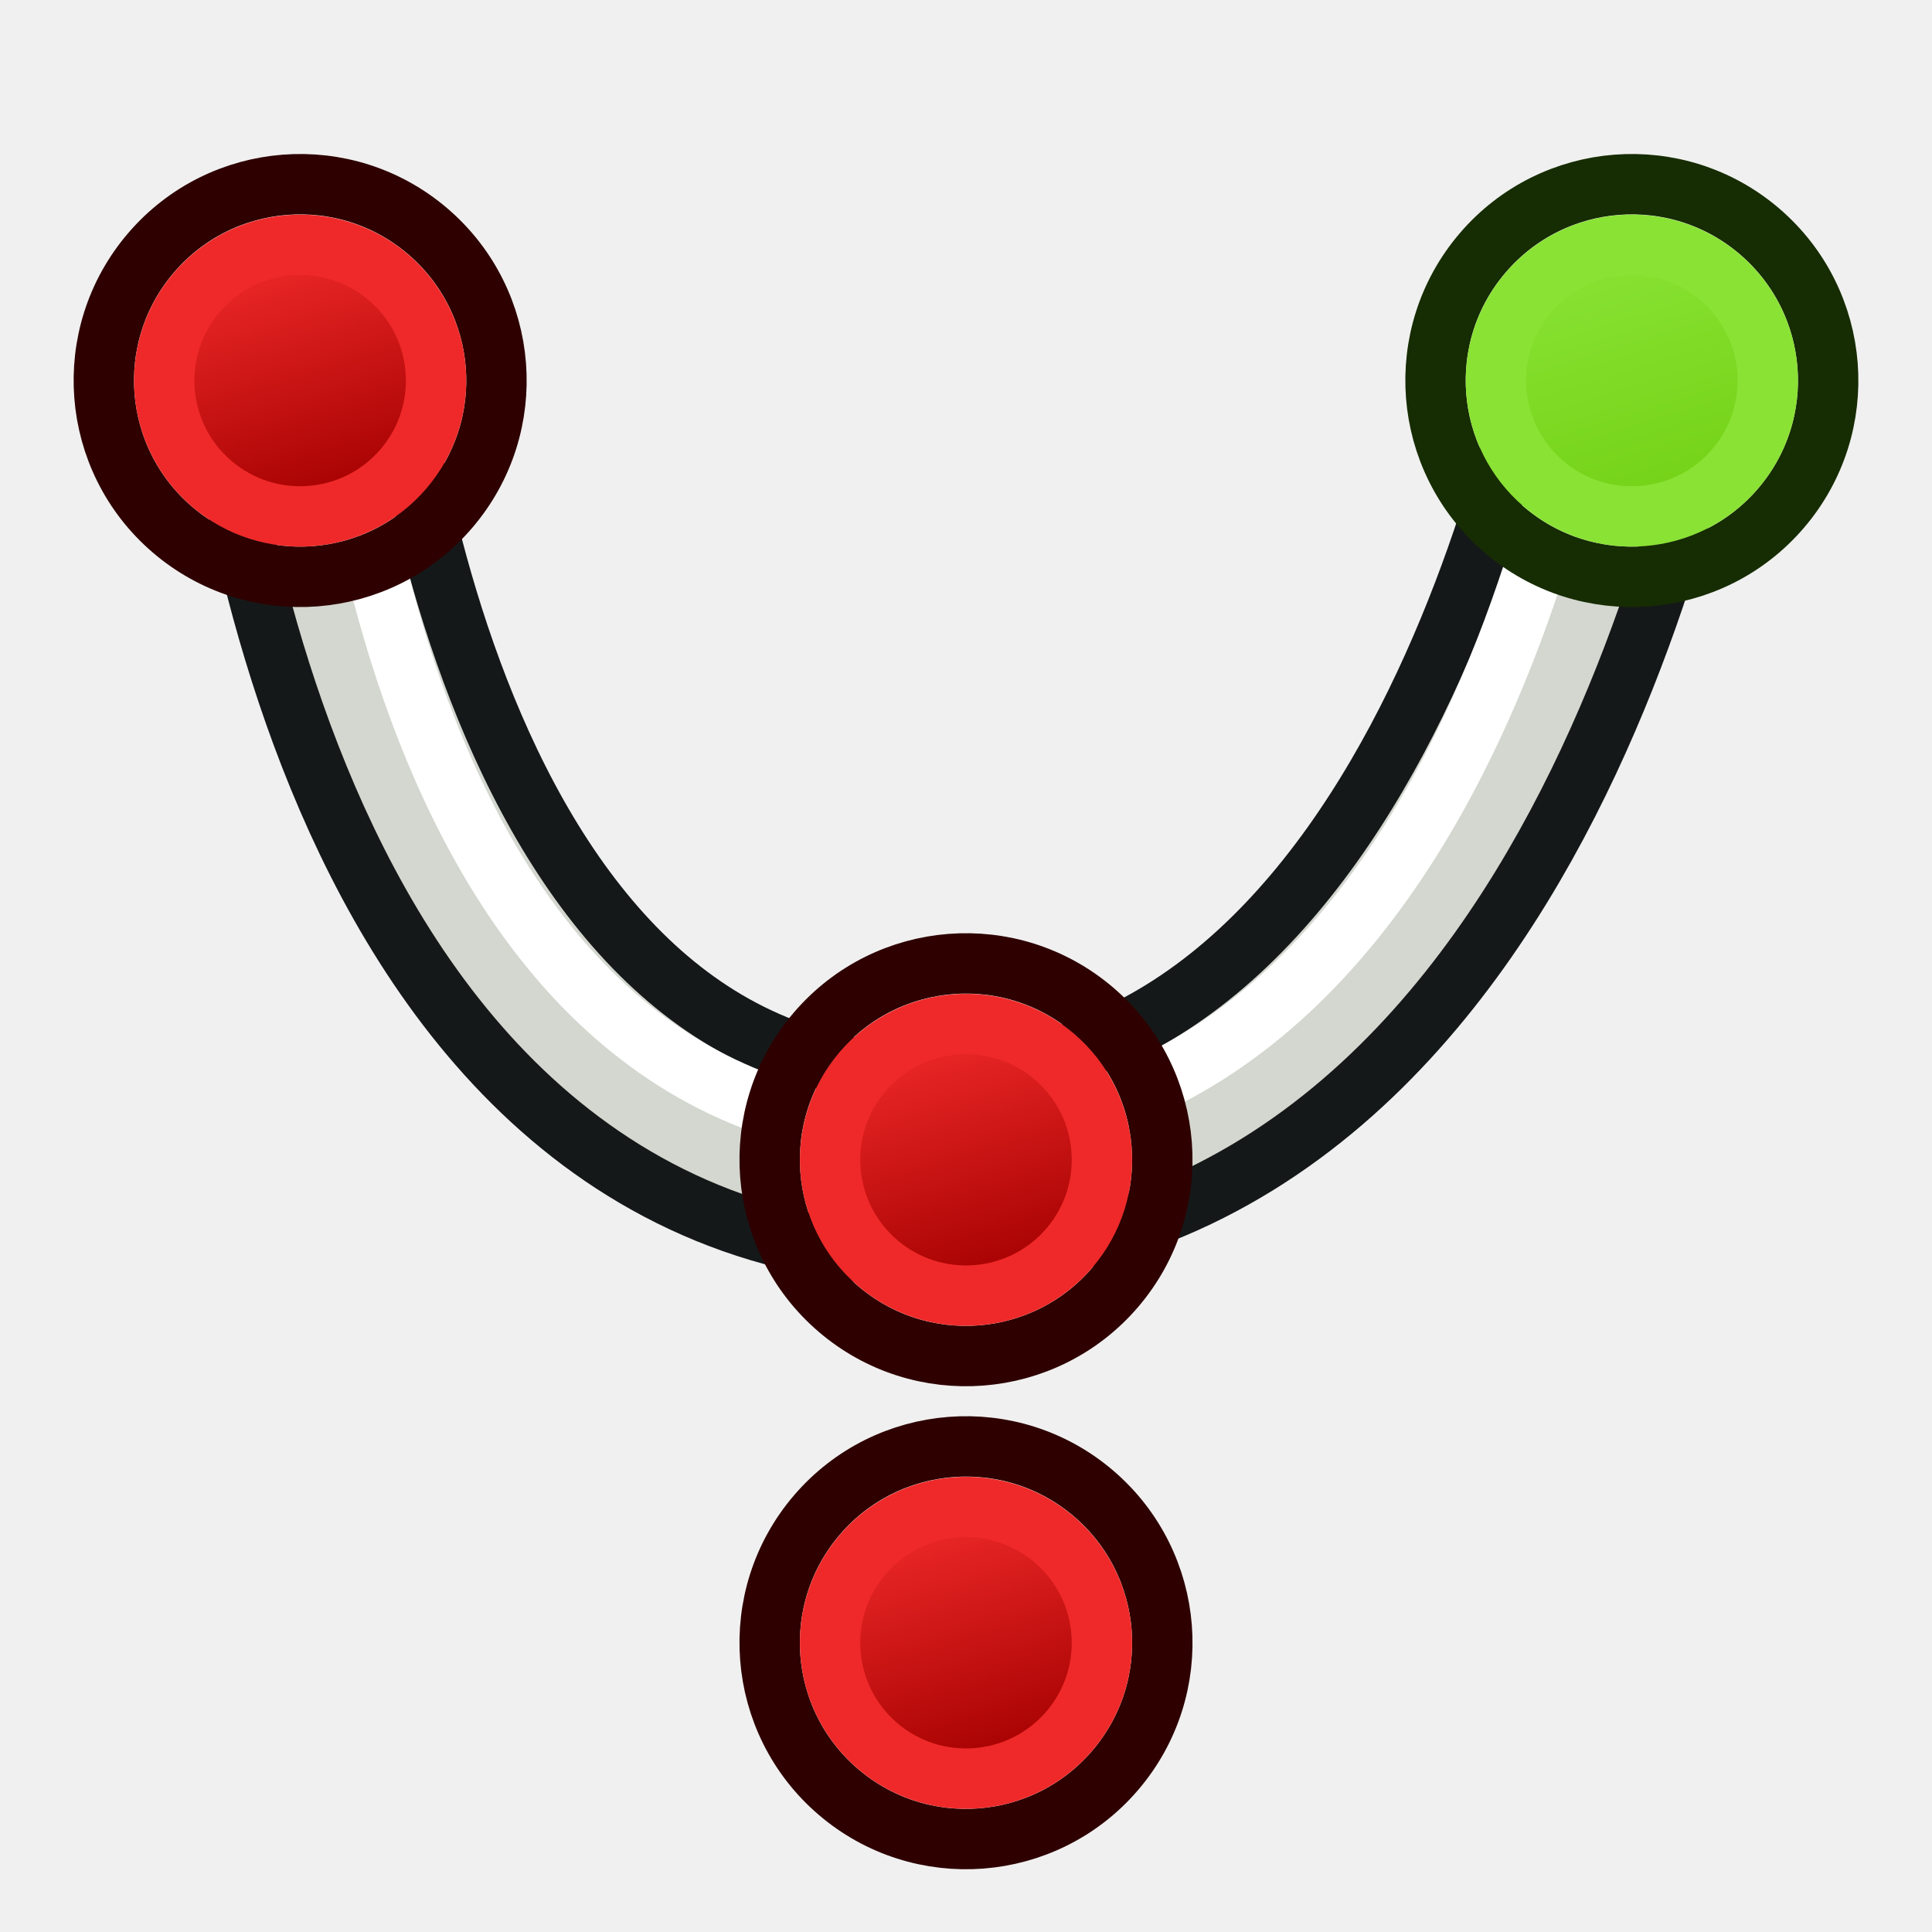
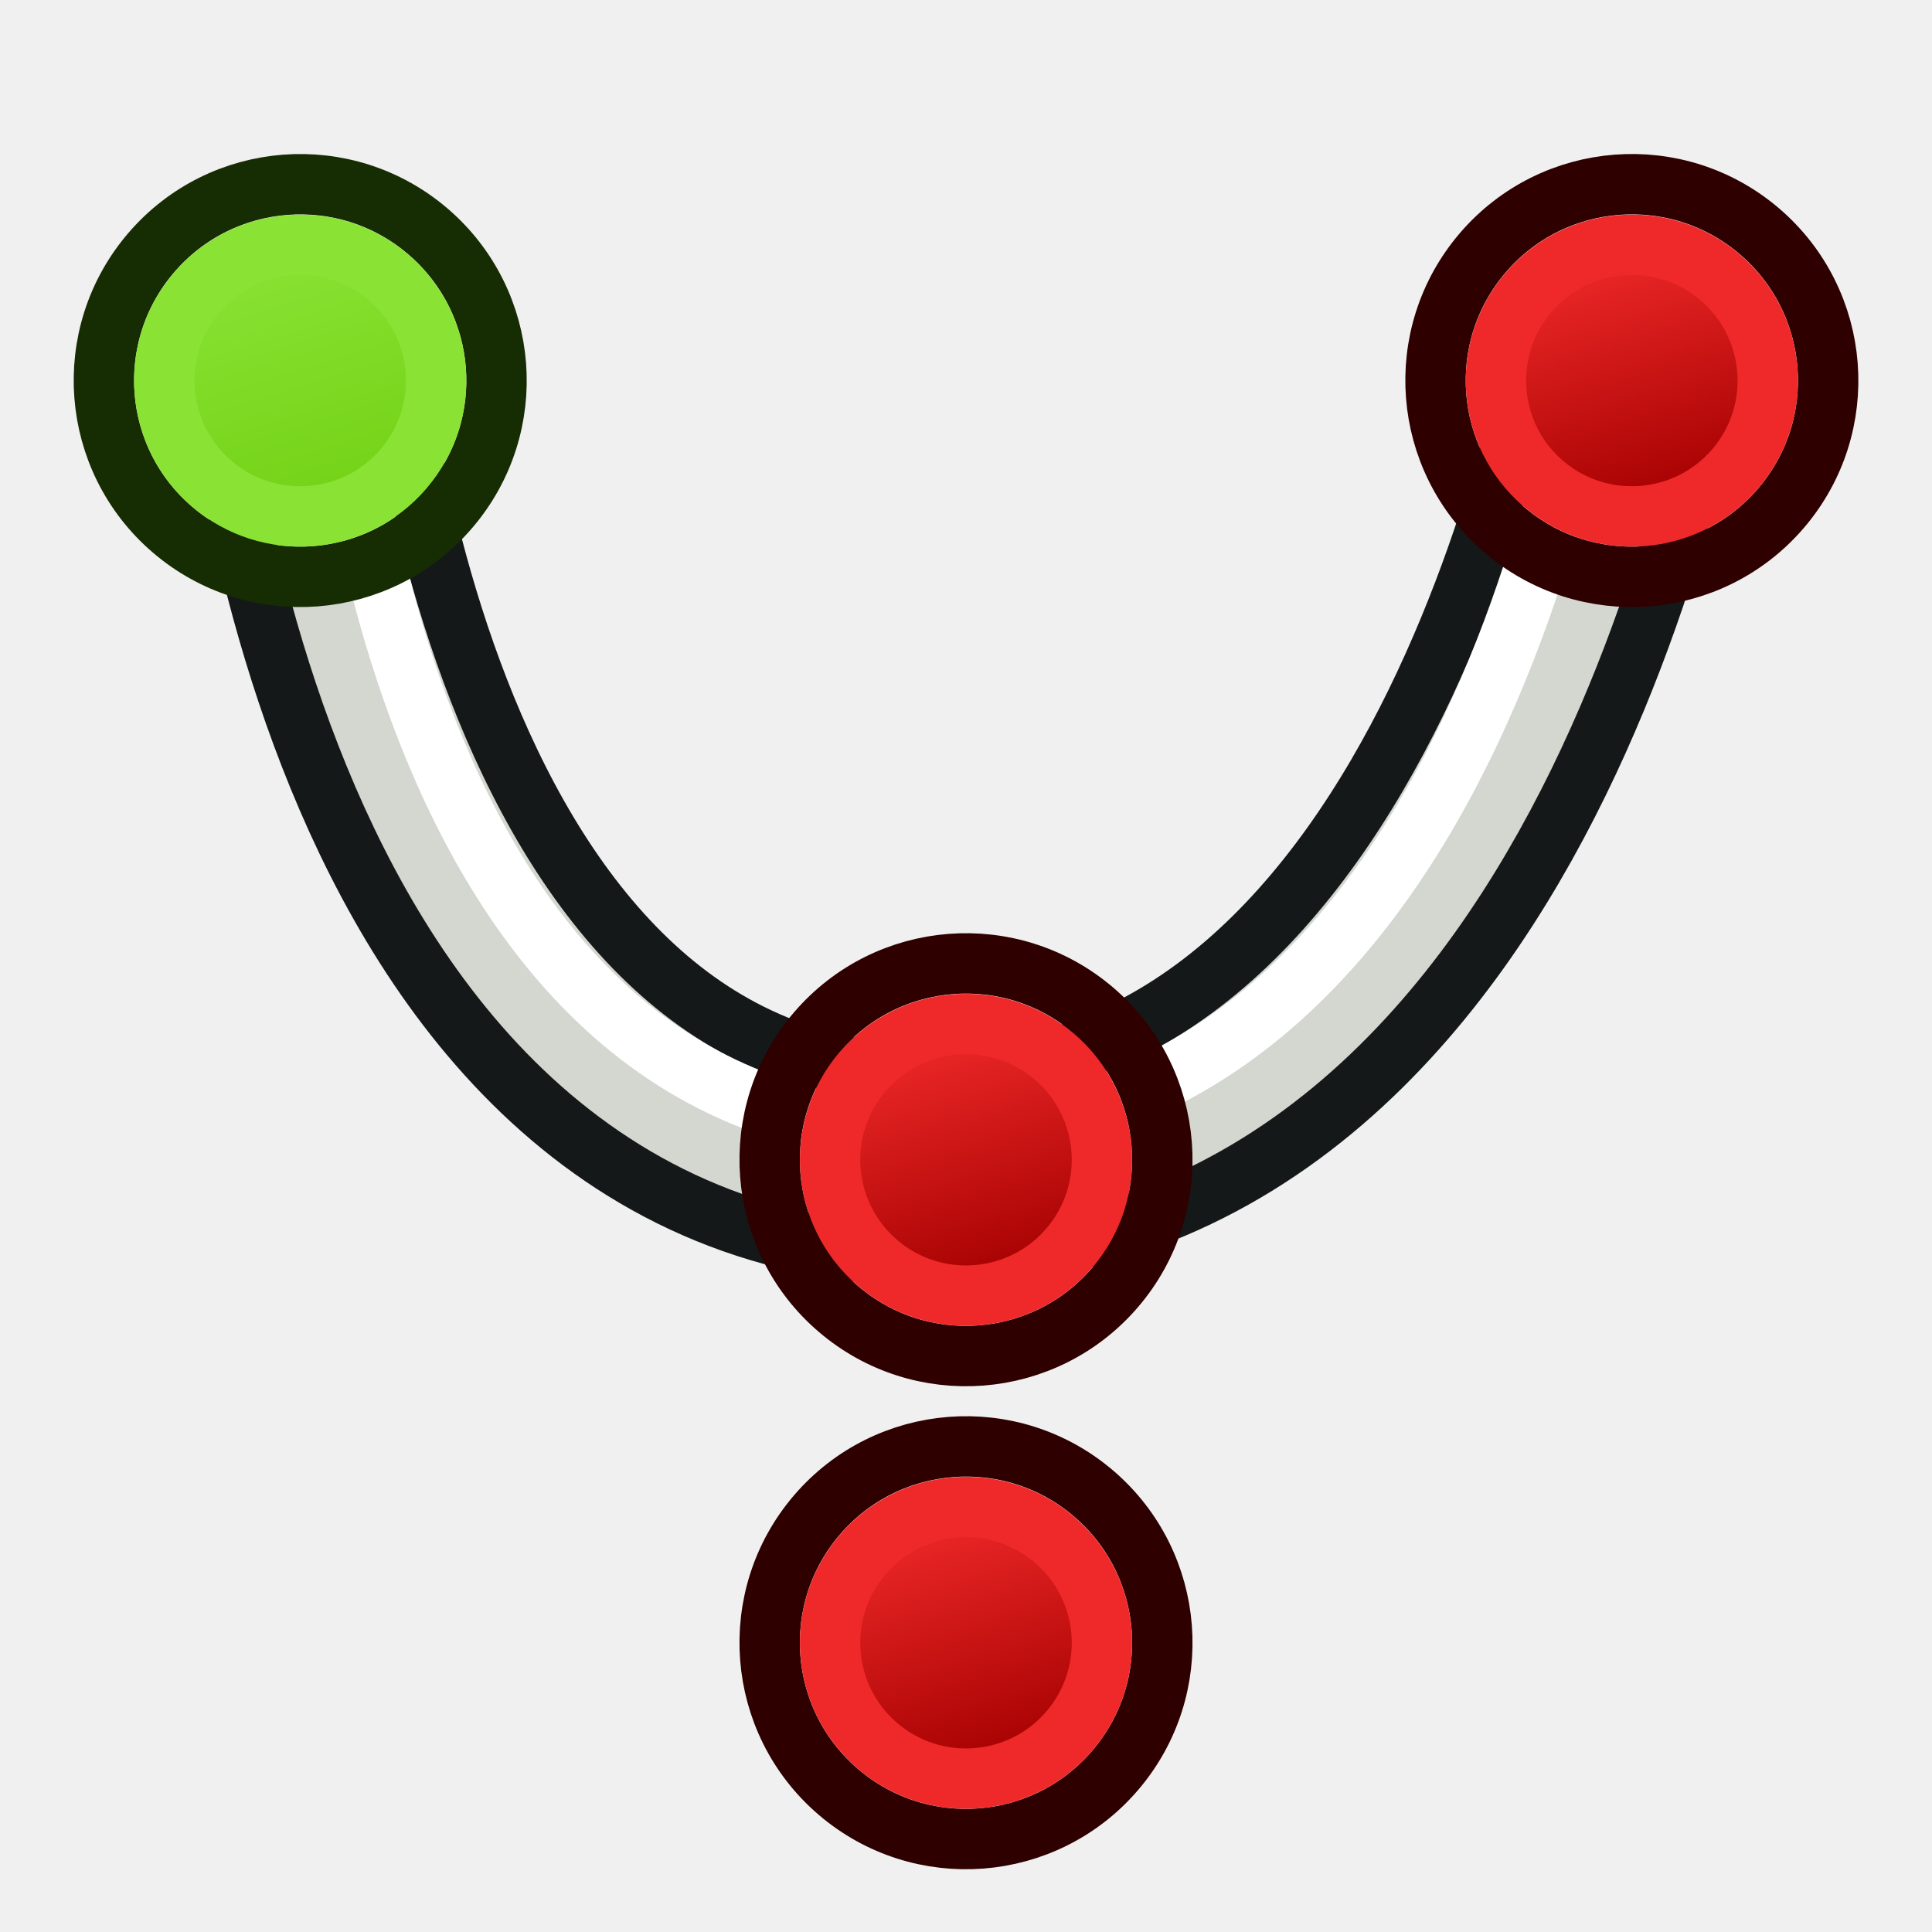
<svg xmlns="http://www.w3.org/2000/svg" xmlns:xlink="http://www.w3.org/1999/xlink" width="64" height="64" id="svg2869" version="1.1" viewBox="0 0 64 64">
  <defs id="defs2871">
    <linearGradient id="linearGradient34">
      <stop style="stop-color:#ffffff;stop-opacity:1;" offset="0" id="stop33" />
      <stop style="stop-color:#d3d7cf;stop-opacity:1;" offset="1" id="stop34" />
    </linearGradient>
    <linearGradient id="linearGradient32">
      <stop style="stop-color:#d3d7cf;stop-opacity:1;" offset="0" id="stop31" />
      <stop style="stop-color:#ffffff;stop-opacity:1;" offset="1" id="stop32" />
    </linearGradient>
    <linearGradient id="linearGradient17">
      <stop style="stop-color:#ffffff;stop-opacity:1;" offset="0" id="stop16" />
      <stop style="stop-color:#ffffff;stop-opacity:0" offset="1" id="stop17" />
    </linearGradient>
    <linearGradient id="linearGradient5">
      <stop style="stop-color:#ef2929;stop-opacity:1;" offset="0" id="stop19" />
      <stop style="stop-color:#ef2929;stop-opacity:0;" offset="1" id="stop20" />
    </linearGradient>
    <linearGradient id="swatch18">
      <stop style="stop-color:#ef2929;stop-opacity:1;" offset="0" id="stop18" />
    </linearGradient>
    <linearGradient id="swatch15">
      <stop style="stop-color:#3d0000;stop-opacity:1;" offset="0" id="stop15" />
    </linearGradient>
    <linearGradient id="linearGradient5-1">
      <stop style="stop-color:#ef2929;stop-opacity:1;" offset="0" id="stop5" />
      <stop style="stop-color:#ef2929;stop-opacity:0;" offset="1" id="stop6" />
    </linearGradient>
    <linearGradient id="linearGradient3836-9">
      <stop style="stop-color:#a40000;stop-opacity:1" offset="0" id="stop3838-8" />
      <stop style="stop-color:#ef2929;stop-opacity:1" offset="1" id="stop3840-1" />
    </linearGradient>
    <linearGradient id="linearGradient3836-9-3">
      <stop style="stop-color:#a40000;stop-opacity:1" offset="0" id="stop3838-8-5" />
      <stop style="stop-color:#ef2929;stop-opacity:1" offset="1" id="stop3840-1-6" />
    </linearGradient>
    <linearGradient y2="5" x2="-22" y1="18" x1="-18" gradientUnits="userSpaceOnUse" id="linearGradient3082" xlink:href="#linearGradient3836-9-3" />
    <linearGradient id="linearGradient3836-9-7">
      <stop style="stop-color:#a40000;stop-opacity:1" offset="0" id="stop3838-8-0" />
      <stop style="stop-color:#ef2929;stop-opacity:1" offset="1" id="stop3840-1-9" />
    </linearGradient>
    <linearGradient y2="5" x2="-22" y1="18" x1="-18" gradientUnits="userSpaceOnUse" id="linearGradient3082-3" xlink:href="#linearGradient3836-9-7" />
    <linearGradient xlink:href="#linearGradient3836-9-3" id="linearGradient3801-1-3" gradientUnits="userSpaceOnUse" x1="-18" y1="18" x2="-22" y2="5" gradientTransform="matrix(0.7634244,0,0,0.7575042,-4.596389,2.752564)" />
    <linearGradient xlink:href="#linearGradient3836-9-3" id="linearGradient3801-1-3-2" gradientUnits="userSpaceOnUse" x1="-18" y1="18" x2="-22" y2="5" gradientTransform="matrix(0.849567,0,0,0.8430139,-2.927337,1.779038)" />
    <radialGradient xlink:href="#linearGradient3809" id="radialGradient3815" cx="225.938" cy="91.957" fx="225.938" fy="91.957" r="22" gradientTransform="matrix(-1.409091,3.863636,-0.9756533,-0.3558267,437.0846,-816.2201)" gradientUnits="userSpaceOnUse" />
    <linearGradient id="linearGradient3809">
      <stop style="stop-color:#729fcf;stop-opacity:1" offset="0" id="stop3811" />
      <stop style="stop-color:#204a87;stop-opacity:1" offset="1" id="stop3813" />
    </linearGradient>
    <linearGradient y2="5" x2="-22" y1="18" x1="-18" gradientUnits="userSpaceOnUse" id="linearGradient3444" xlink:href="#linearGradient3836-9-3" gradientTransform="matrix(0.9020675,0,0,0.902169,-1.906086,1.108429)" />
    <linearGradient y2="5" x2="-22" y1="18" x1="-18" gradientUnits="userSpaceOnUse" id="linearGradient3857" xlink:href="#linearGradient3836-9-3" gradientTransform="matrix(0.8926262,0,0,0.8925847,72.89407,1.217631)" />
    <linearGradient y2="5" x2="-22" y1="18" x1="-18" gradientTransform="matrix(0.9372418,0,0,0.9372569,-1.222767,0.7065001)" gradientUnits="userSpaceOnUse" id="linearGradient3148" xlink:href="#linearGradient3836-9-3" />
    <linearGradient xlink:href="#linearGradient17" id="linearGradient3898" x1="37.429" y1="41.591" x2="24.483" y2="4.91" gradientUnits="userSpaceOnUse" />
    <linearGradient id="linearGradient3892">
      <stop style="stop-color:#bdd2e9;stop-opacity:1;" offset="0" id="stop3894" />
      <stop style="stop-color:#ffffff;stop-opacity:0" offset="1" id="stop3896" />
    </linearGradient>
    <linearGradient xlink:href="#linearGradient3892" id="linearGradient3856" x1="22.843" y1="4.824" x2="30.784" y2="28.645" gradientUnits="userSpaceOnUse" />
    <radialGradient r="22" fy="91.957" fx="225.938" cy="91.957" cx="225.938" gradientTransform="matrix(-1.706467,4.673172,-1.181555,-0.430382,776.9032,-933.0832)" gradientUnits="userSpaceOnUse" id="radialGradient3163" xlink:href="#linearGradient3809" />
    <linearGradient xlink:href="#linearGradient4104" id="linearGradient4110" x1="-23.071" y1="18.384" x2="-24.194" y2="6.534" gradientUnits="userSpaceOnUse" />
    <linearGradient id="linearGradient4104">
      <stop style="stop-color:#d3d7cf;stop-opacity:1" offset="0" id="stop4106" />
      <stop style="stop-color:#ffffff;stop-opacity:1" offset="1" id="stop4108" />
    </linearGradient>
    <linearGradient xlink:href="#linearGradient4096" id="linearGradient4102" x1="-24.035" y1="16.851" x2="-23.821" y2="7.288" gradientUnits="userSpaceOnUse" />
    <linearGradient id="linearGradient4096">
      <stop style="stop-color:#ffffff;stop-opacity:1" offset="0" id="stop4098" />
      <stop style="stop-color:#d3d7cf;stop-opacity:1" offset="1" id="stop4100" />
    </linearGradient>
    <linearGradient xlink:href="#linearGradient3836-9-3" id="linearGradient4216" gradientUnits="userSpaceOnUse" gradientTransform="matrix(0.7143059,0,0,0.7142622,259.5032,71.70969)" x1="-18" y1="18" x2="-22" y2="5" />
    <radialGradient r="22" fy="91.957" fx="225.938" cy="91.957" cx="225.938" gradientTransform="matrix(-1.706467,4.673172,-1.181555,-0.430382,776.9032,-933.0832)" gradientUnits="userSpaceOnUse" id="radialGradient3163-9" xlink:href="#linearGradient3809" />
    <linearGradient xlink:href="#linearGradient4104" id="linearGradient4347" x1="-21.32" y1="18.009" x2="-24.907" y2="6.938" gradientUnits="userSpaceOnUse" />
    <linearGradient xlink:href="#linearGradient4096" id="linearGradient4339" x1="-21.141" y1="17.49" x2="-24.734" y2="7.008" gradientUnits="userSpaceOnUse" />
    <linearGradient y2="5" x2="-22" y1="18" x1="-18" gradientTransform="matrix(0.6531324,0,0,0.6530499,258.3176,72.40809)" gradientUnits="userSpaceOnUse" id="linearGradient4235-2" xlink:href="#linearGradient3836-9-3" />
    <linearGradient xlink:href="#linearGradient3836-9-3" id="linearGradient3801-1-3-7" gradientUnits="userSpaceOnUse" x1="-18" y1="18" x2="-22" y2="5" />
    <linearGradient xlink:href="#linearGradient32" id="linearGradient3901" gradientUnits="userSpaceOnUse" x1="30.203" y1="56.73" x2="35.014" y2="19.843" gradientTransform="matrix(0.6235405,-0.6235405,0.6235404,0.6235404,-12.20577,28.45949)" />
    <linearGradient xlink:href="#linearGradient34" id="linearGradient3903" gradientUnits="userSpaceOnUse" x1="29.994" y1="54.847" x2="36.095" y2="20.854" gradientTransform="matrix(0.5736572,-0.5736572,0.5736571,0.5736572,-8.669311,28.74273)" />
    <linearGradient y2="5" x2="-22" y1="18" x1="-18" gradientUnits="userSpaceOnUse" id="linearGradient3922" xlink:href="#linearGradient3836-9-3" gradientTransform="matrix(0.8522112,0,0,0.8522841,-2.850026,1.694562)" />
    <linearGradient y2="5" x2="-22" y1="18" x1="-18" gradientUnits="userSpaceOnUse" id="linearGradient3096" xlink:href="#linearGradient3836-9-3" />
    <linearGradient xlink:href="#linearGradient3836-9-3" id="linearGradient3801-7" gradientUnits="userSpaceOnUse" x1="-18" y1="18" x2="-22" y2="5" gradientTransform="translate(-90,-6)" />
    <linearGradient y2="5" x2="-22" y1="18" x1="-18" gradientUnits="userSpaceOnUse" id="linearGradient3082-3-8" xlink:href="#linearGradient3836-9-3" />
    <linearGradient xlink:href="#linearGradient3836-9-3" id="linearGradient3801-1" gradientUnits="userSpaceOnUse" x1="-18" y1="18" x2="-22" y2="5" />
    <linearGradient xlink:href="#linearGradient3836-9-3" id="linearGradient3801-1-3-7-3" gradientUnits="userSpaceOnUse" x1="-18" y1="18" x2="-22" y2="5" />
    <linearGradient xlink:href="#linearGradient3836-9-3" id="linearGradient42" gradientUnits="userSpaceOnUse" gradientTransform="matrix(0.8260704,0,0,0.8253345,-4.009808,1.346708)" x1="-18" y1="18" x2="-22" y2="5" />
    <linearGradient xlink:href="#linearGradient3836-9-3" id="linearGradient43" gradientUnits="userSpaceOnUse" gradientTransform="matrix(0.8260704,0,0,0.8253345,-4.009808,1.346708)" x1="-18" y1="18" x2="-22" y2="5" />
    <linearGradient xlink:href="#linearGradient3836-9-3" id="linearGradient3801-1-3-7-3-0" gradientUnits="userSpaceOnUse" x1="-18" y1="18" x2="-22" y2="5" />
    <linearGradient y2="5" x2="-22" y1="18" x1="-18" gradientUnits="userSpaceOnUse" id="linearGradient3203" xlink:href="#linearGradient3836-9-3" />
    <linearGradient xlink:href="#linearGradient3836-9-3" id="linearGradient47" gradientUnits="userSpaceOnUse" gradientTransform="matrix(0.8260704,0,0,0.8253345,-4.009808,1.346708)" x1="-18" y1="18" x2="-22" y2="5" />
    <linearGradient xlink:href="#linearGradient3836-9-3" id="linearGradient49" gradientUnits="userSpaceOnUse" gradientTransform="matrix(0.8260704,0,0,0.8253345,-4.009808,1.346708)" x1="-18" y1="18" x2="-22" y2="5" />
    <linearGradient xlink:href="#linearGradient2" id="linearGradient6" gradientUnits="userSpaceOnUse" gradientTransform="matrix(0.8260704,0,0,0.8253345,-4.009808,1.346708)" x1="-18" y1="18" x2="-22" y2="5" />
    <linearGradient id="linearGradient2">
      <stop style="stop-color:#73d216;stop-opacity:1;" offset="0" id="stop1" />
      <stop style="stop-color:#8ae234;stop-opacity:1;" offset="1" id="stop2" />
    </linearGradient>
  </defs>
  <g id="layer3" style="display:inline" transform="translate(0.25)">
    <g id="g4470" transform="matrix(0.1460346,0,0,0.1460346,-220.353,-62.29624)">
      <path style="fill:none;stroke:#151819;stroke-width:54.782;stroke-linecap:butt;stroke-linejoin:miter;stroke-opacity:1" d="m 1575.402,499.207 c 0,0 13.695,191.735 143.41,191.735 129.715,0 158.671,-191.735 158.671,-191.735" id="path3102" />
      <path style="fill:none;stroke:#d3d7cf;stroke-width:27.391;stroke-linecap:butt;stroke-linejoin:miter;stroke-opacity:1" d="m 1575.402,499.207 c 0,0 13.695,191.735 143.41,191.735 129.715,0 158.671,-191.735 158.671,-191.735" id="path3102-8" />
      <path style="fill:none;stroke:#ffffff;stroke-width:13.695;stroke-linecap:butt;stroke-linejoin:miter;stroke-opacity:1" d="m 1583.032,491.675 c 0,0 6.065,191.735 135.78,191.735 129.715,0 151.041,-191.735 151.041,-191.735" id="path3102-2" />
    </g>
-     <g transform="matrix(0.7786946,0,0,0.7786945,25.24113,4.202899)" id="g3797-9-5-5-2" style="stroke-width:1.284">
-       <path style="fill:none;stroke:#2e0000;stroke-width:2.568;stroke-miterlimit:4;stroke-dasharray:none;stroke-opacity:1" id="path4250-71-6-6-4" d="M -26.311,5.358 A 8.352,8.352 0.02 1 1 -13.623,16.223 8.352,8.352 0.02 1 1 -26.311,5.358 Z" />
-       <path style="fill:url(#linearGradient42);fill-opacity:1;stroke:#ef2929;stroke-width:2.568;stroke-miterlimit:4;stroke-dasharray:none;stroke-opacity:1" id="path4250-7-3-2-2-4" d="m -24.359,7.036 a 5.782,5.777 0 1 1 8.784,7.516 5.782,5.777 0 0 1 -8.784,-7.516 z" />
-     </g>
    <g transform="matrix(0.7786946,0,0,0.7786945,47.29826,46.01514)" id="g43" style="stroke-width:1.284">
      <path style="fill:none;stroke:#2e0000;stroke-width:2.568;stroke-miterlimit:4;stroke-dasharray:none;stroke-opacity:1" id="path42" d="M -26.311,5.358 A 8.352,8.352 0.02 1 1 -13.623,16.223 8.352,8.352 0.02 1 1 -26.311,5.358 Z" />
      <path style="fill:url(#linearGradient43);fill-opacity:1;stroke:#ef2929;stroke-width:2.568;stroke-miterlimit:4;stroke-dasharray:none;stroke-opacity:1" id="path43" d="m -24.359,7.036 a 5.782,5.777 0 1 1 8.784,7.516 5.782,5.777 0 0 1 -8.784,-7.516 z" />
+     </g>
+     <g transform="matrix(0.7786946,0,0,0.7786945,69.3554,4.202899)" id="g47" style="stroke-width:1.284">
+       <path style="fill:none;stroke:#2e0000;stroke-width:2.568;stroke-miterlimit:4;stroke-dasharray:none;stroke-opacity:1" id="path46" d="M -26.311,5.358 A 8.352,8.352 0.02 1 1 -13.623,16.223 8.352,8.352 0.02 1 1 -26.311,5.358 Z" />
+       <path style="fill:url(#linearGradient47);fill-opacity:1;stroke:#ef2929;stroke-width:2.568;stroke-miterlimit:4;stroke-dasharray:none;stroke-opacity:1" id="path47" d="m -24.359,7.036 a 5.782,5.777 0 1 1 8.784,7.516 5.782,5.777 0 0 1 -8.784,-7.516 z" />
    </g>
    <g transform="matrix(0.7786946,0,0,0.7786945,47.29826,30.01514)" id="g49" style="stroke-width:1.284">
      <path style="fill:none;stroke:#2e0000;stroke-width:2.568;stroke-miterlimit:4;stroke-dasharray:none;stroke-opacity:1" id="path48" d="M -26.311,5.358 A 8.352,8.352 0.02 1 1 -13.623,16.223 8.352,8.352 0.02 1 1 -26.311,5.358 Z" />
      <path style="fill:url(#linearGradient49);fill-opacity:1;stroke:#ef2929;stroke-width:2.568;stroke-miterlimit:4;stroke-dasharray:none;stroke-opacity:1" id="path49" d="m -24.359,7.036 a 5.782,5.777 0 1 1 8.784,7.516 5.782,5.777 0 0 1 -8.784,-7.516 z" />
    </g>
-     <g transform="matrix(0.7786946,0,0,0.7786945,69.35539,4.202769)" id="g6" style="display:inline;stroke-width:1.284">
+     <g transform="matrix(0.7786946,0,0,0.7786945,25.24319,4.203675)" id="g6" style="display:inline;stroke-width:1.284">
      <path style="fill:none;stroke:#162c02;stroke-width:2.568;stroke-miterlimit:4;stroke-dasharray:none;stroke-opacity:1" id="path5" d="M -26.311,5.358 A 8.352,8.352 0.02 1 1 -13.623,16.223 8.352,8.352 0.02 1 1 -26.311,5.358 Z" />
      <path style="fill:url(#linearGradient6);fill-opacity:1;stroke:#8ae234;stroke-width:2.568;stroke-miterlimit:4;stroke-dasharray:none;stroke-opacity:1" id="path6-7" d="m -24.359,7.036 a 5.782,5.777 0 1 1 8.784,7.516 5.782,5.777 0 0 1 -8.784,-7.516 z" />
    </g>
  </g>
</svg>
